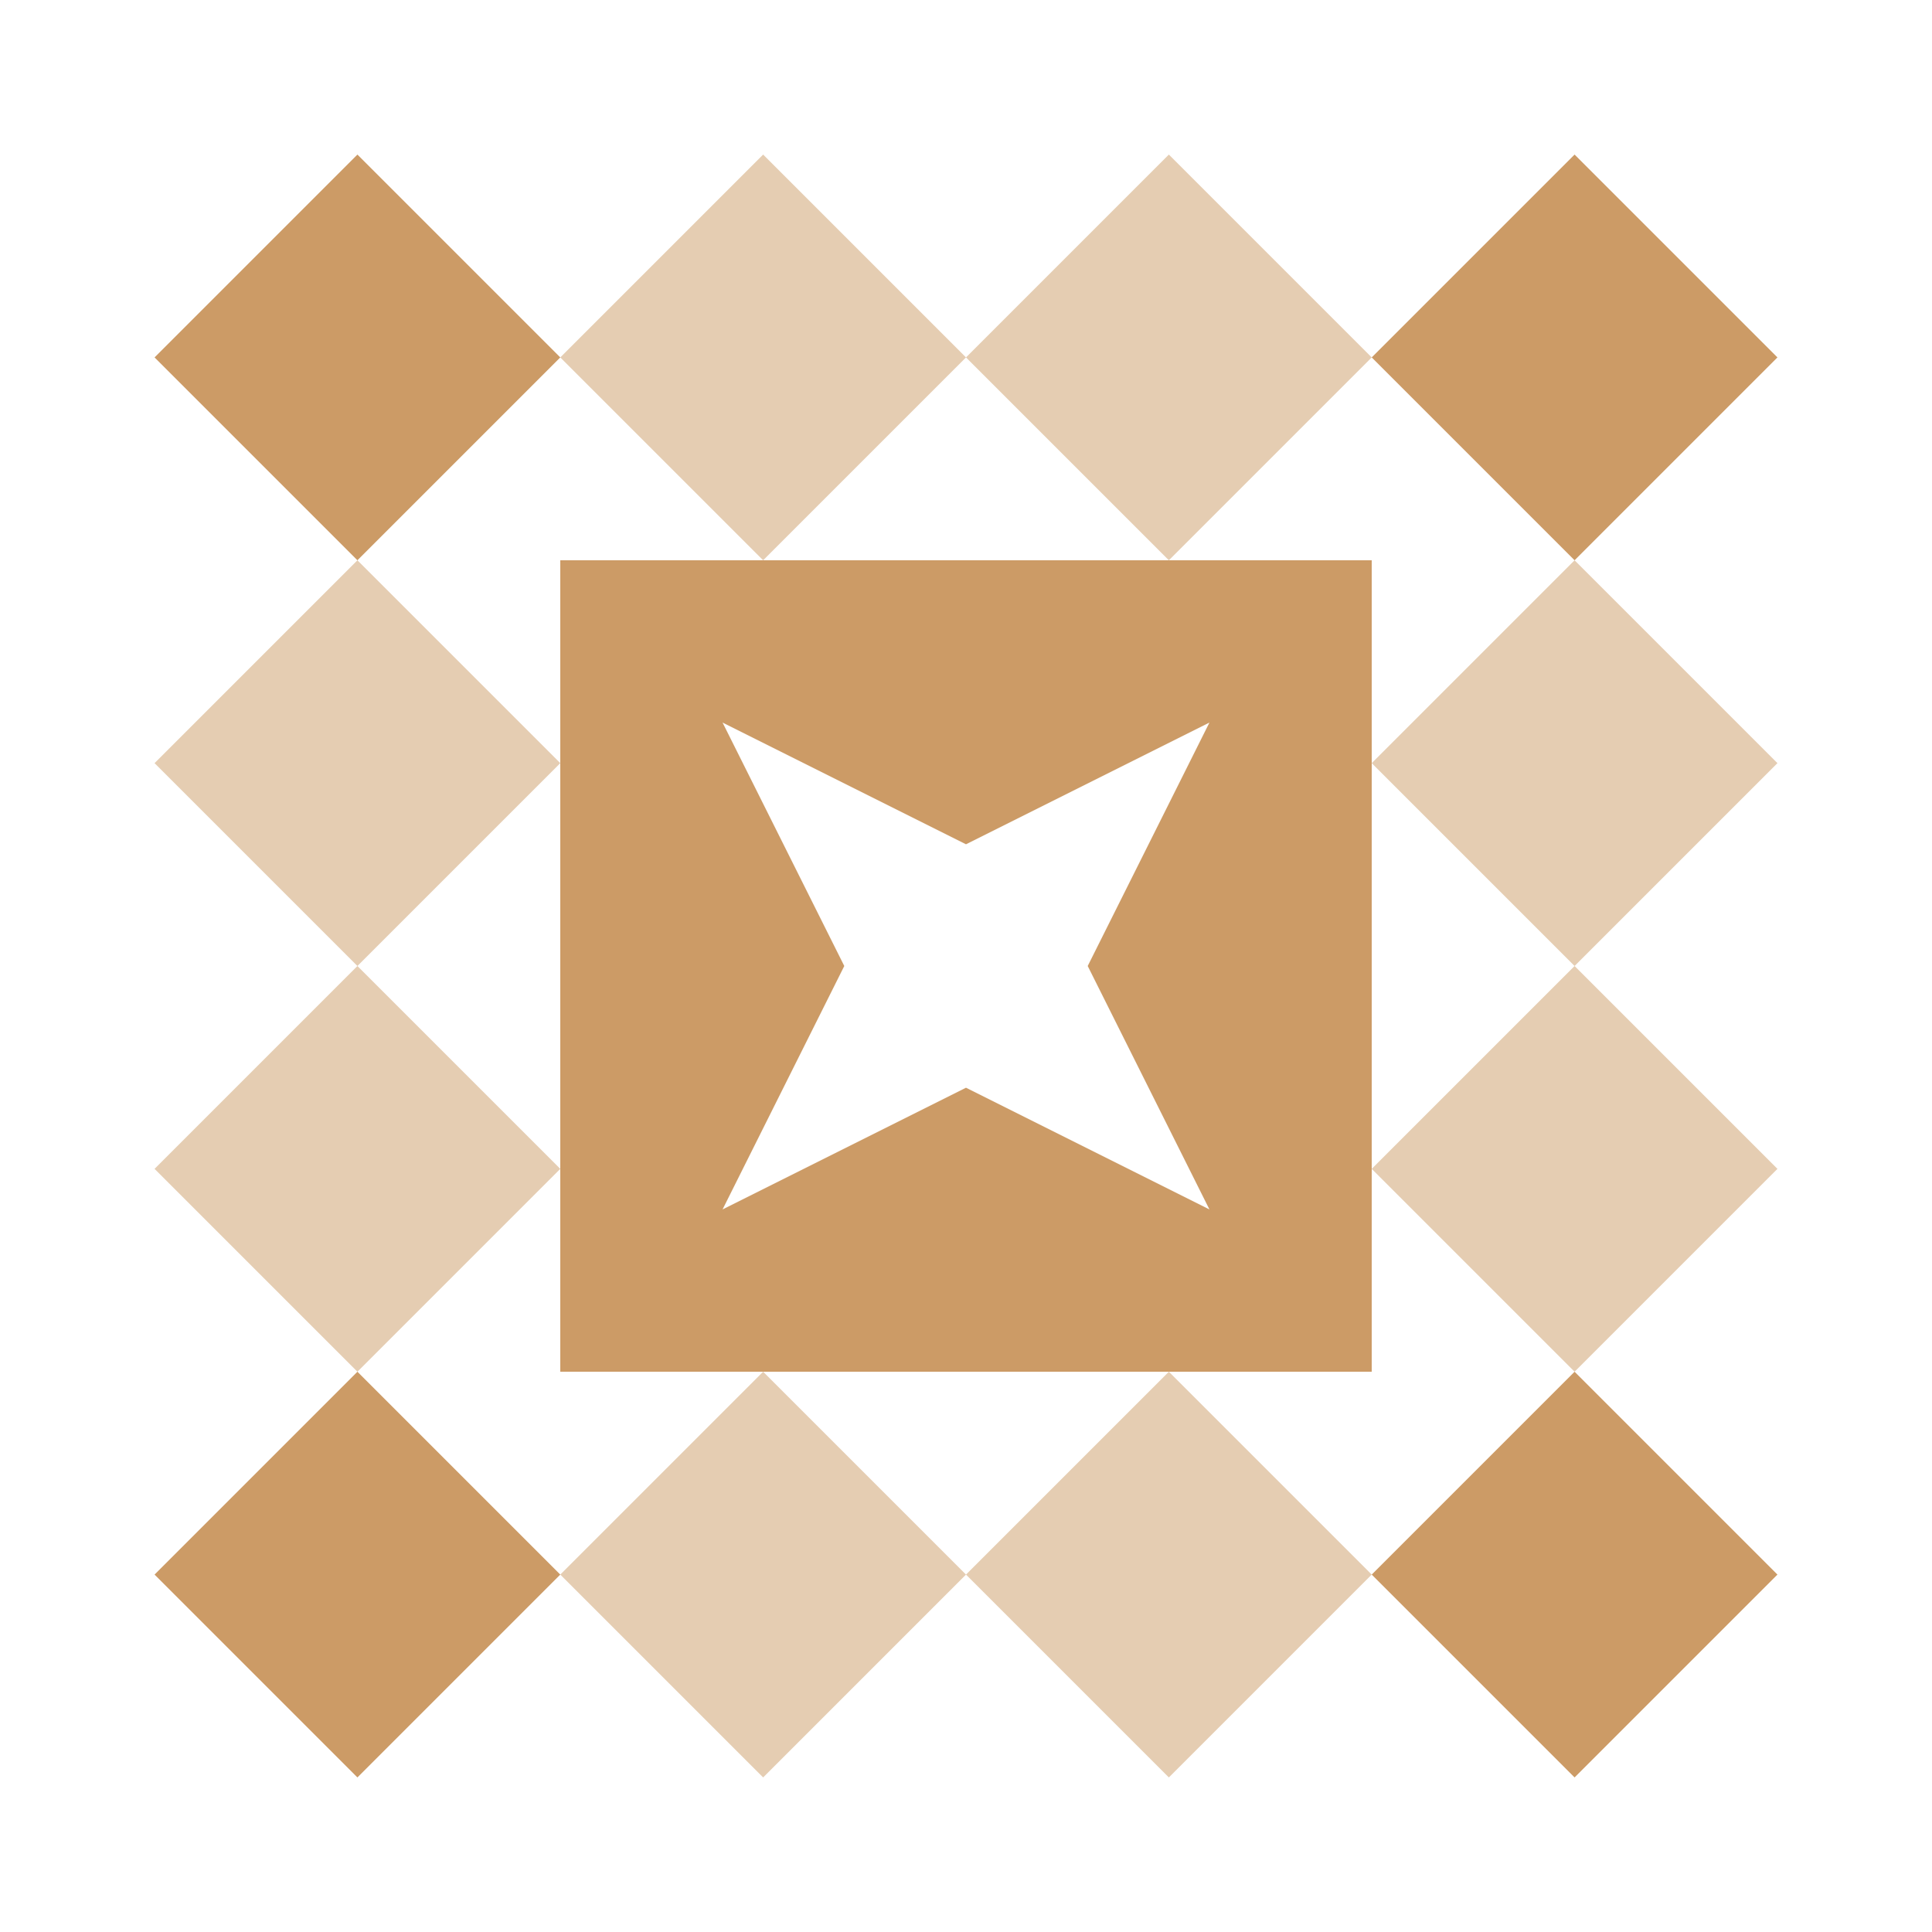
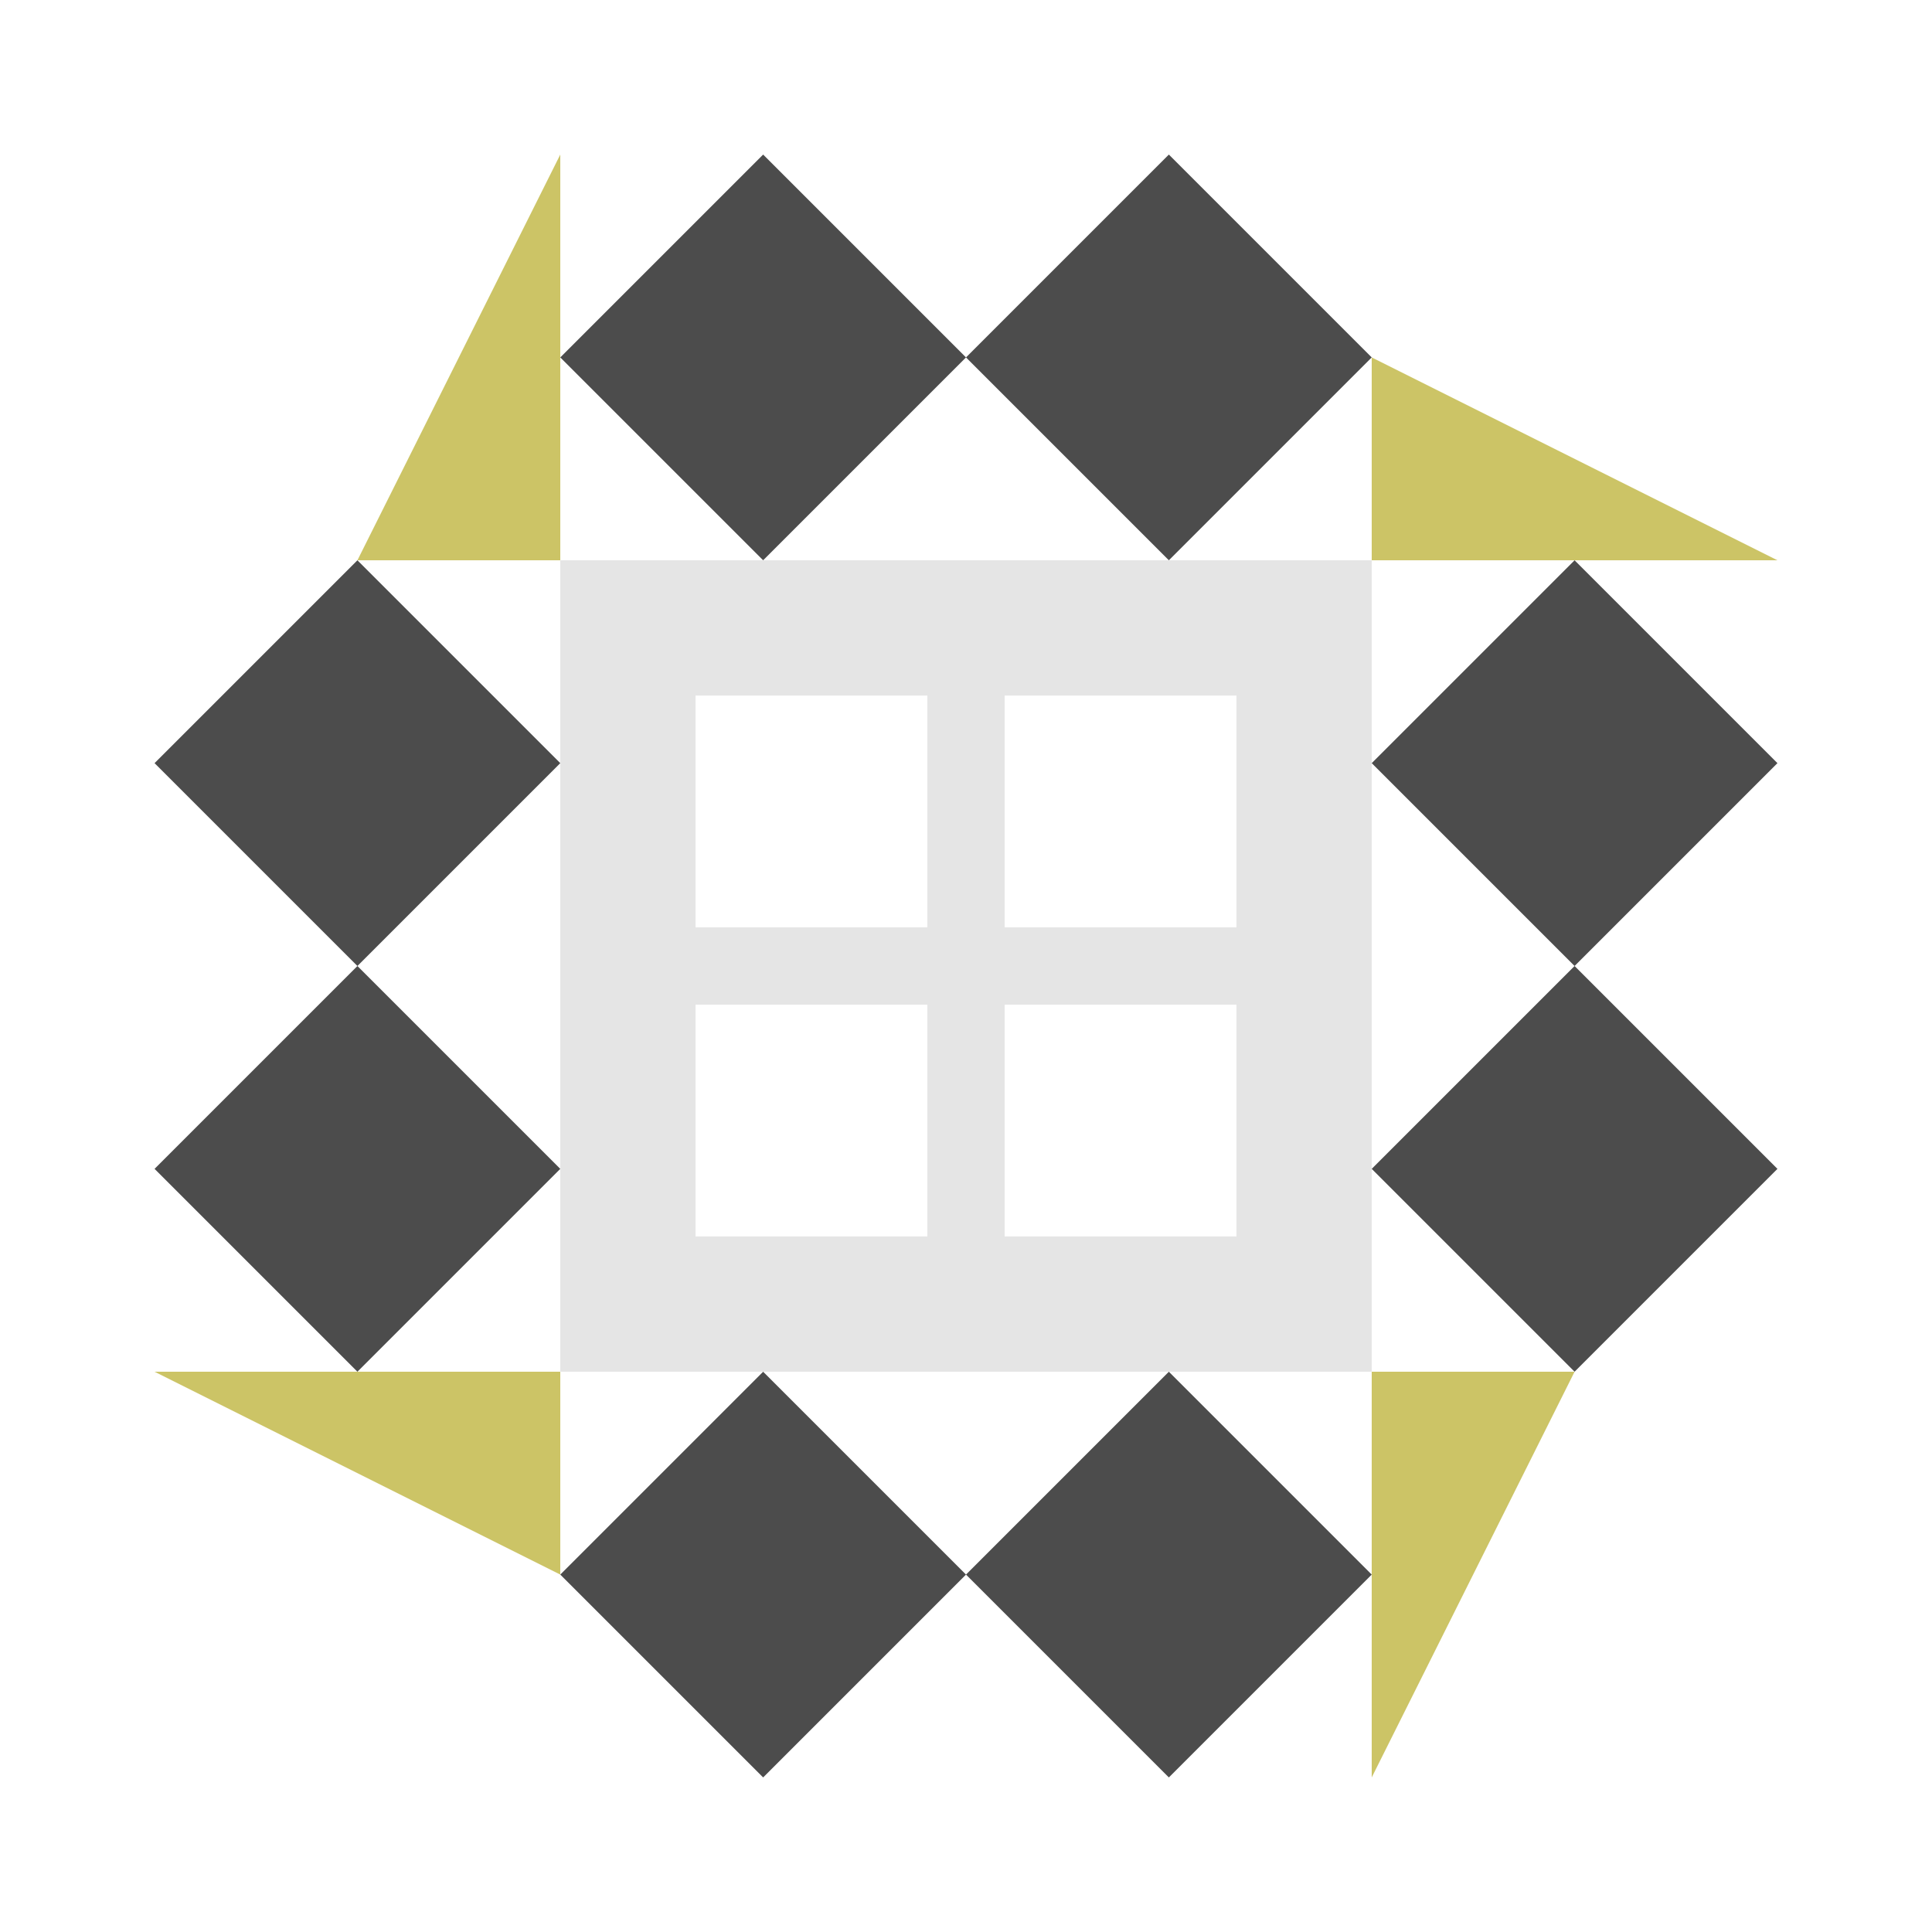
<svg xmlns="http://www.w3.org/2000/svg" width="100" height="100" viewBox="0 0 100 100">
-   <path fill="#e5cdb2" d="M29 18.5L39.5 8L50 18.5L39.5 29ZM60.5 8L71 18.5L60.5 29L50 18.5ZM71 81.5L60.5 92L50 81.5L60.5 71ZM39.5 92L29 81.5L39.5 71L50 81.5ZM8 39.5L18.5 29L29 39.5L18.5 50ZM81.5 29L92 39.5L81.5 50L71 39.5ZM92 60.5L81.5 71L71 60.5L81.5 50ZM18.5 71L8 60.5L18.5 50L29 60.5Z" />
-   <path fill="#cc9b66" d="M8 18.5L18.5 8L29 18.5L18.5 29ZM81.5 8L92 18.5L81.5 29L71 18.5ZM92 81.5L81.5 92L71 81.5L81.5 71ZM18.5 92L8 81.5L18.5 71L29 81.5ZM29 29L50 29L50 43.7L37.4 37.4L43.7 50L29 50ZM71 29L71 50L56.3 50L62.6 37.4L50 43.7L50 29ZM71 71L50 71L50 56.3L62.6 62.6L56.3 50L71 50ZM29 71L29 50L43.7 50L37.4 62.6L50 56.3L50 71Z" />
+   <path fill="#4c4c4c" d="M39.5 29L29 18.5L39.5 8L50 18.5ZM50 18.5L60.5 8L71 18.5L60.5 29ZM60.5 71L71 81.5L60.5 92L50 81.5ZM50 81.5L39.5 92L29 81.5L39.5 71ZM18.5 50L8 39.5L18.5 29L29 39.5ZM71 39.5L81.5 29L92 39.5L81.5 50ZM81.5 50L92 60.5L81.5 71L71 60.5ZM29 60.5L18.5 71L8 60.5L18.5 50Z" />
+   <path fill="#ccc466" d="M29 8L29 29L18.5 29ZM92 29L71 29L71 18.5ZM71 92L71 71L81.5 71ZM8 71L29 71L29 81.5Z" />
+   <path fill="#e5e5e5" d="M29 29L50 29L50 50L29 50ZM36 48L48 48L48 36L36 36ZM71 29L71 50L50 50L50 29ZM52 36L52 48L64 48L64 36ZM71 71L50 71L50 50L71 50ZM64 52L52 52L52 64L64 64ZM29 71L29 50L50 50L50 71ZM48 64L48 52L36 52L36 64Z" />
</svg>
